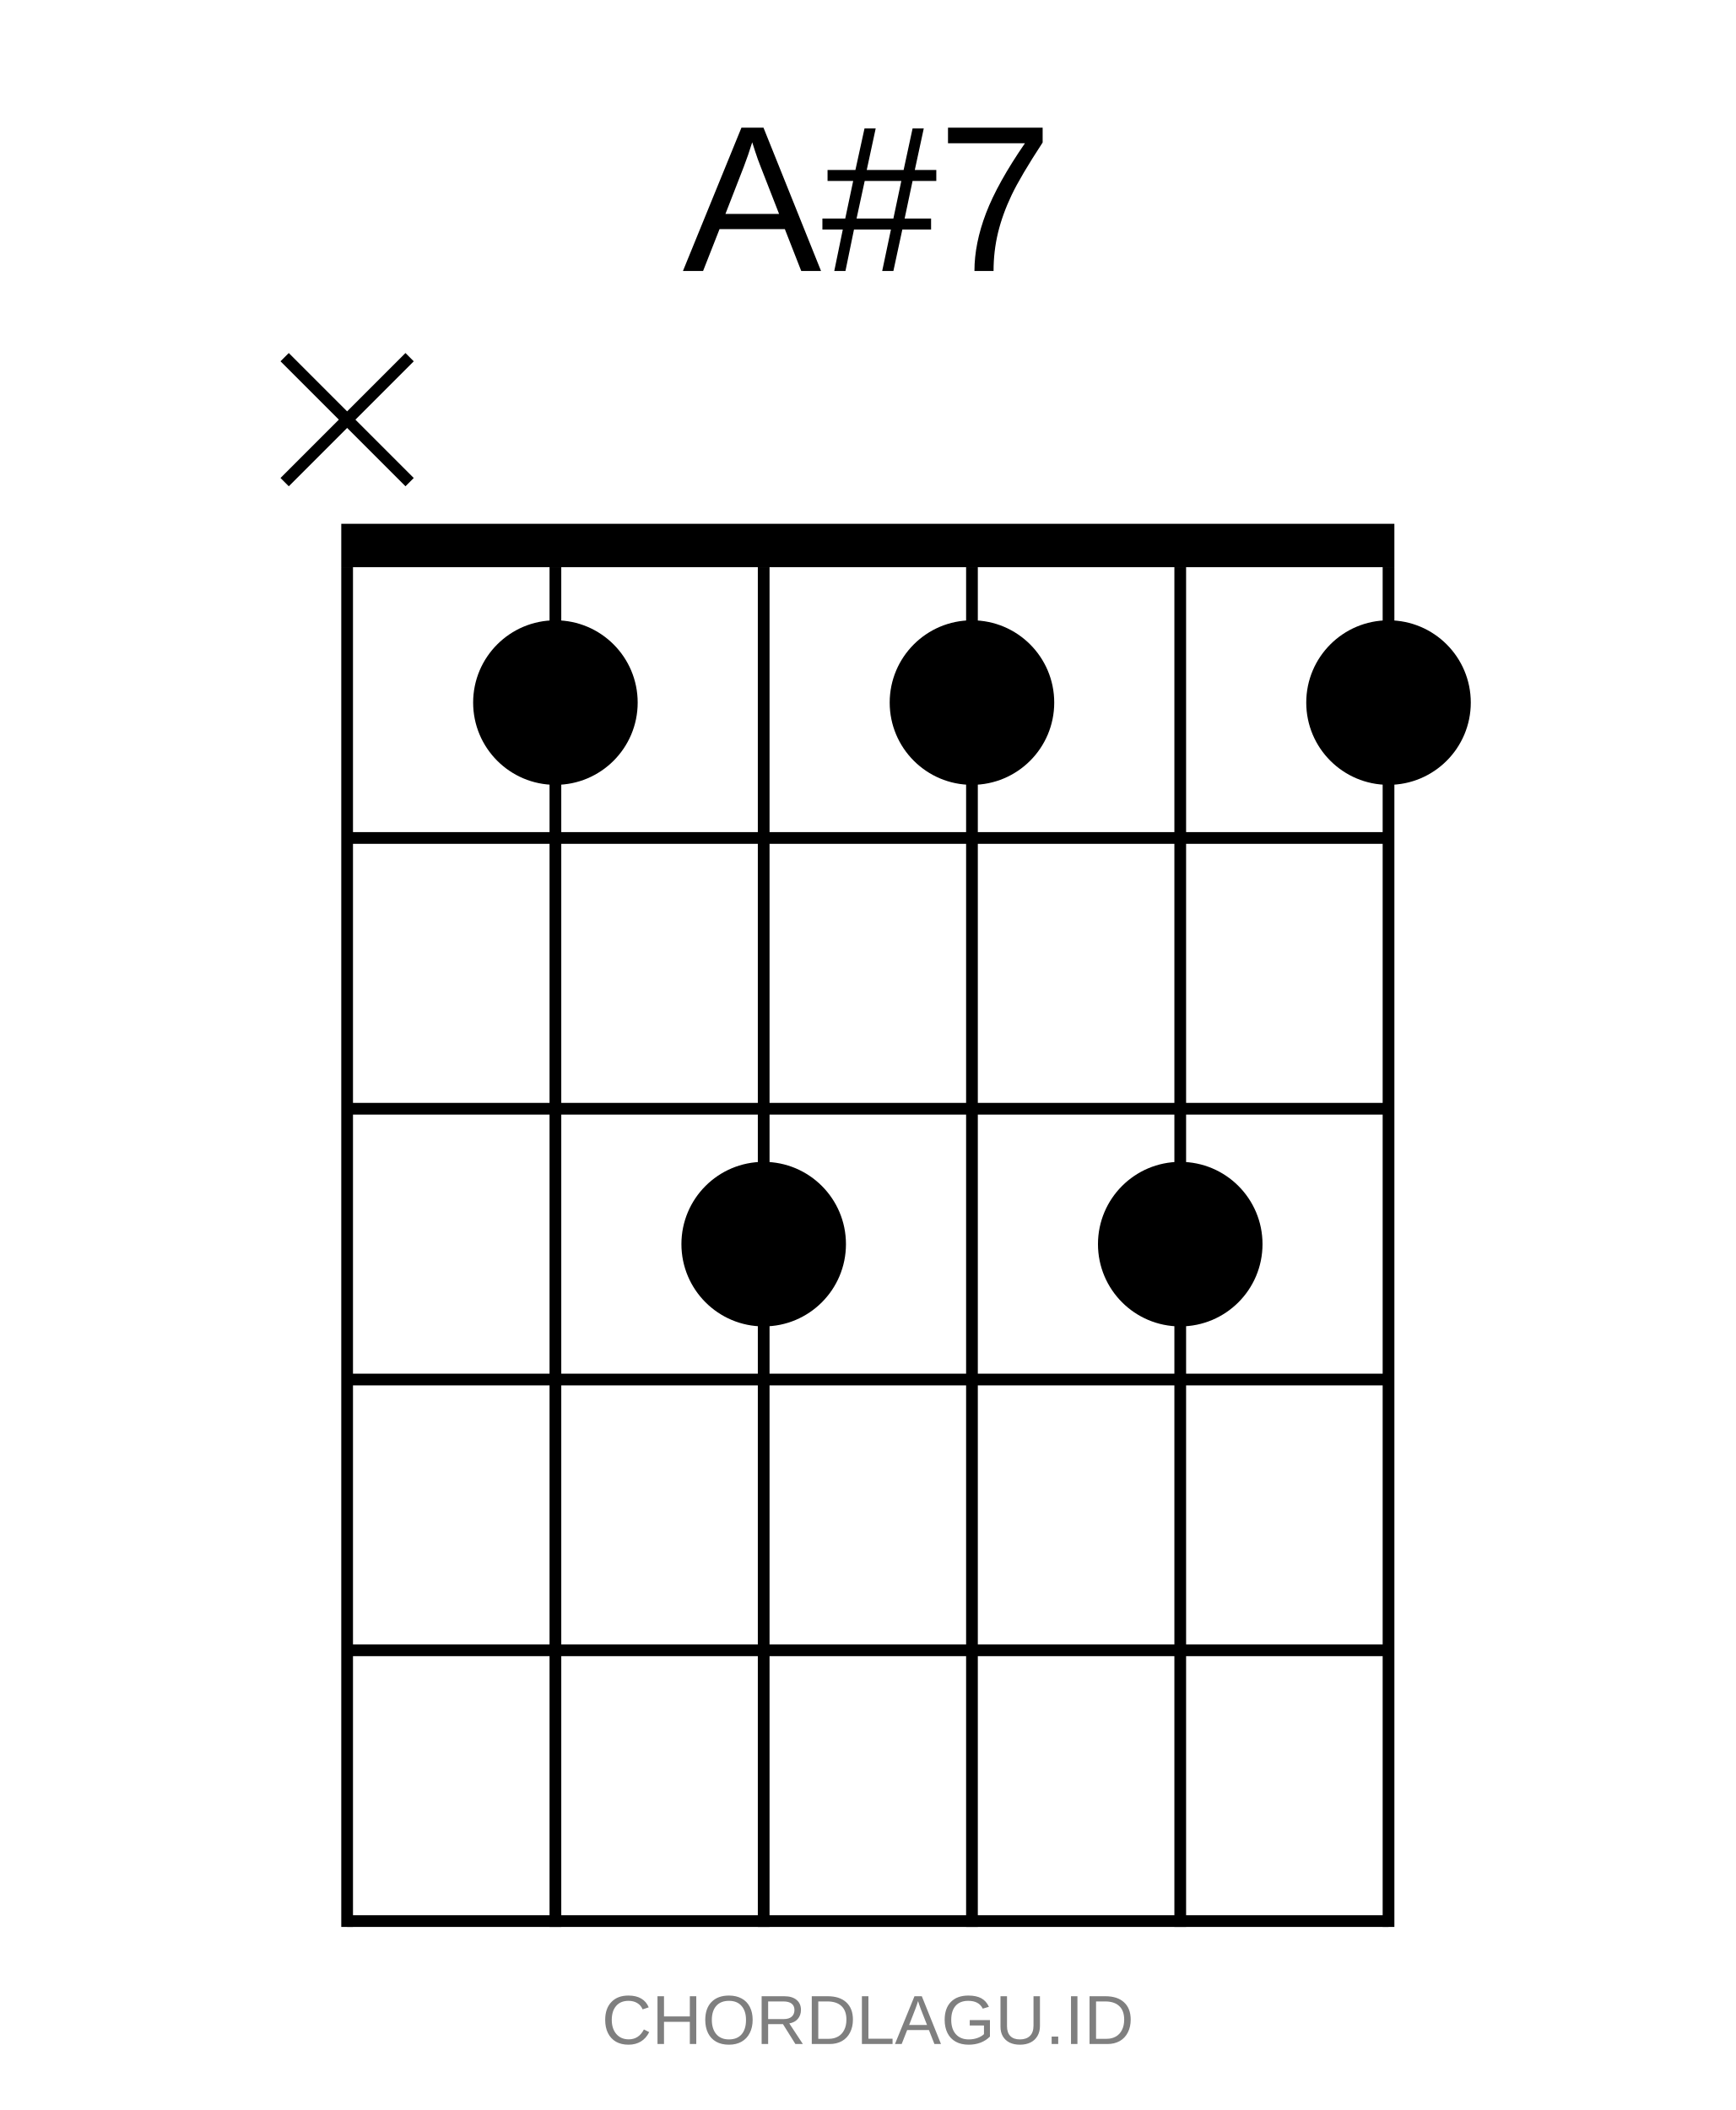
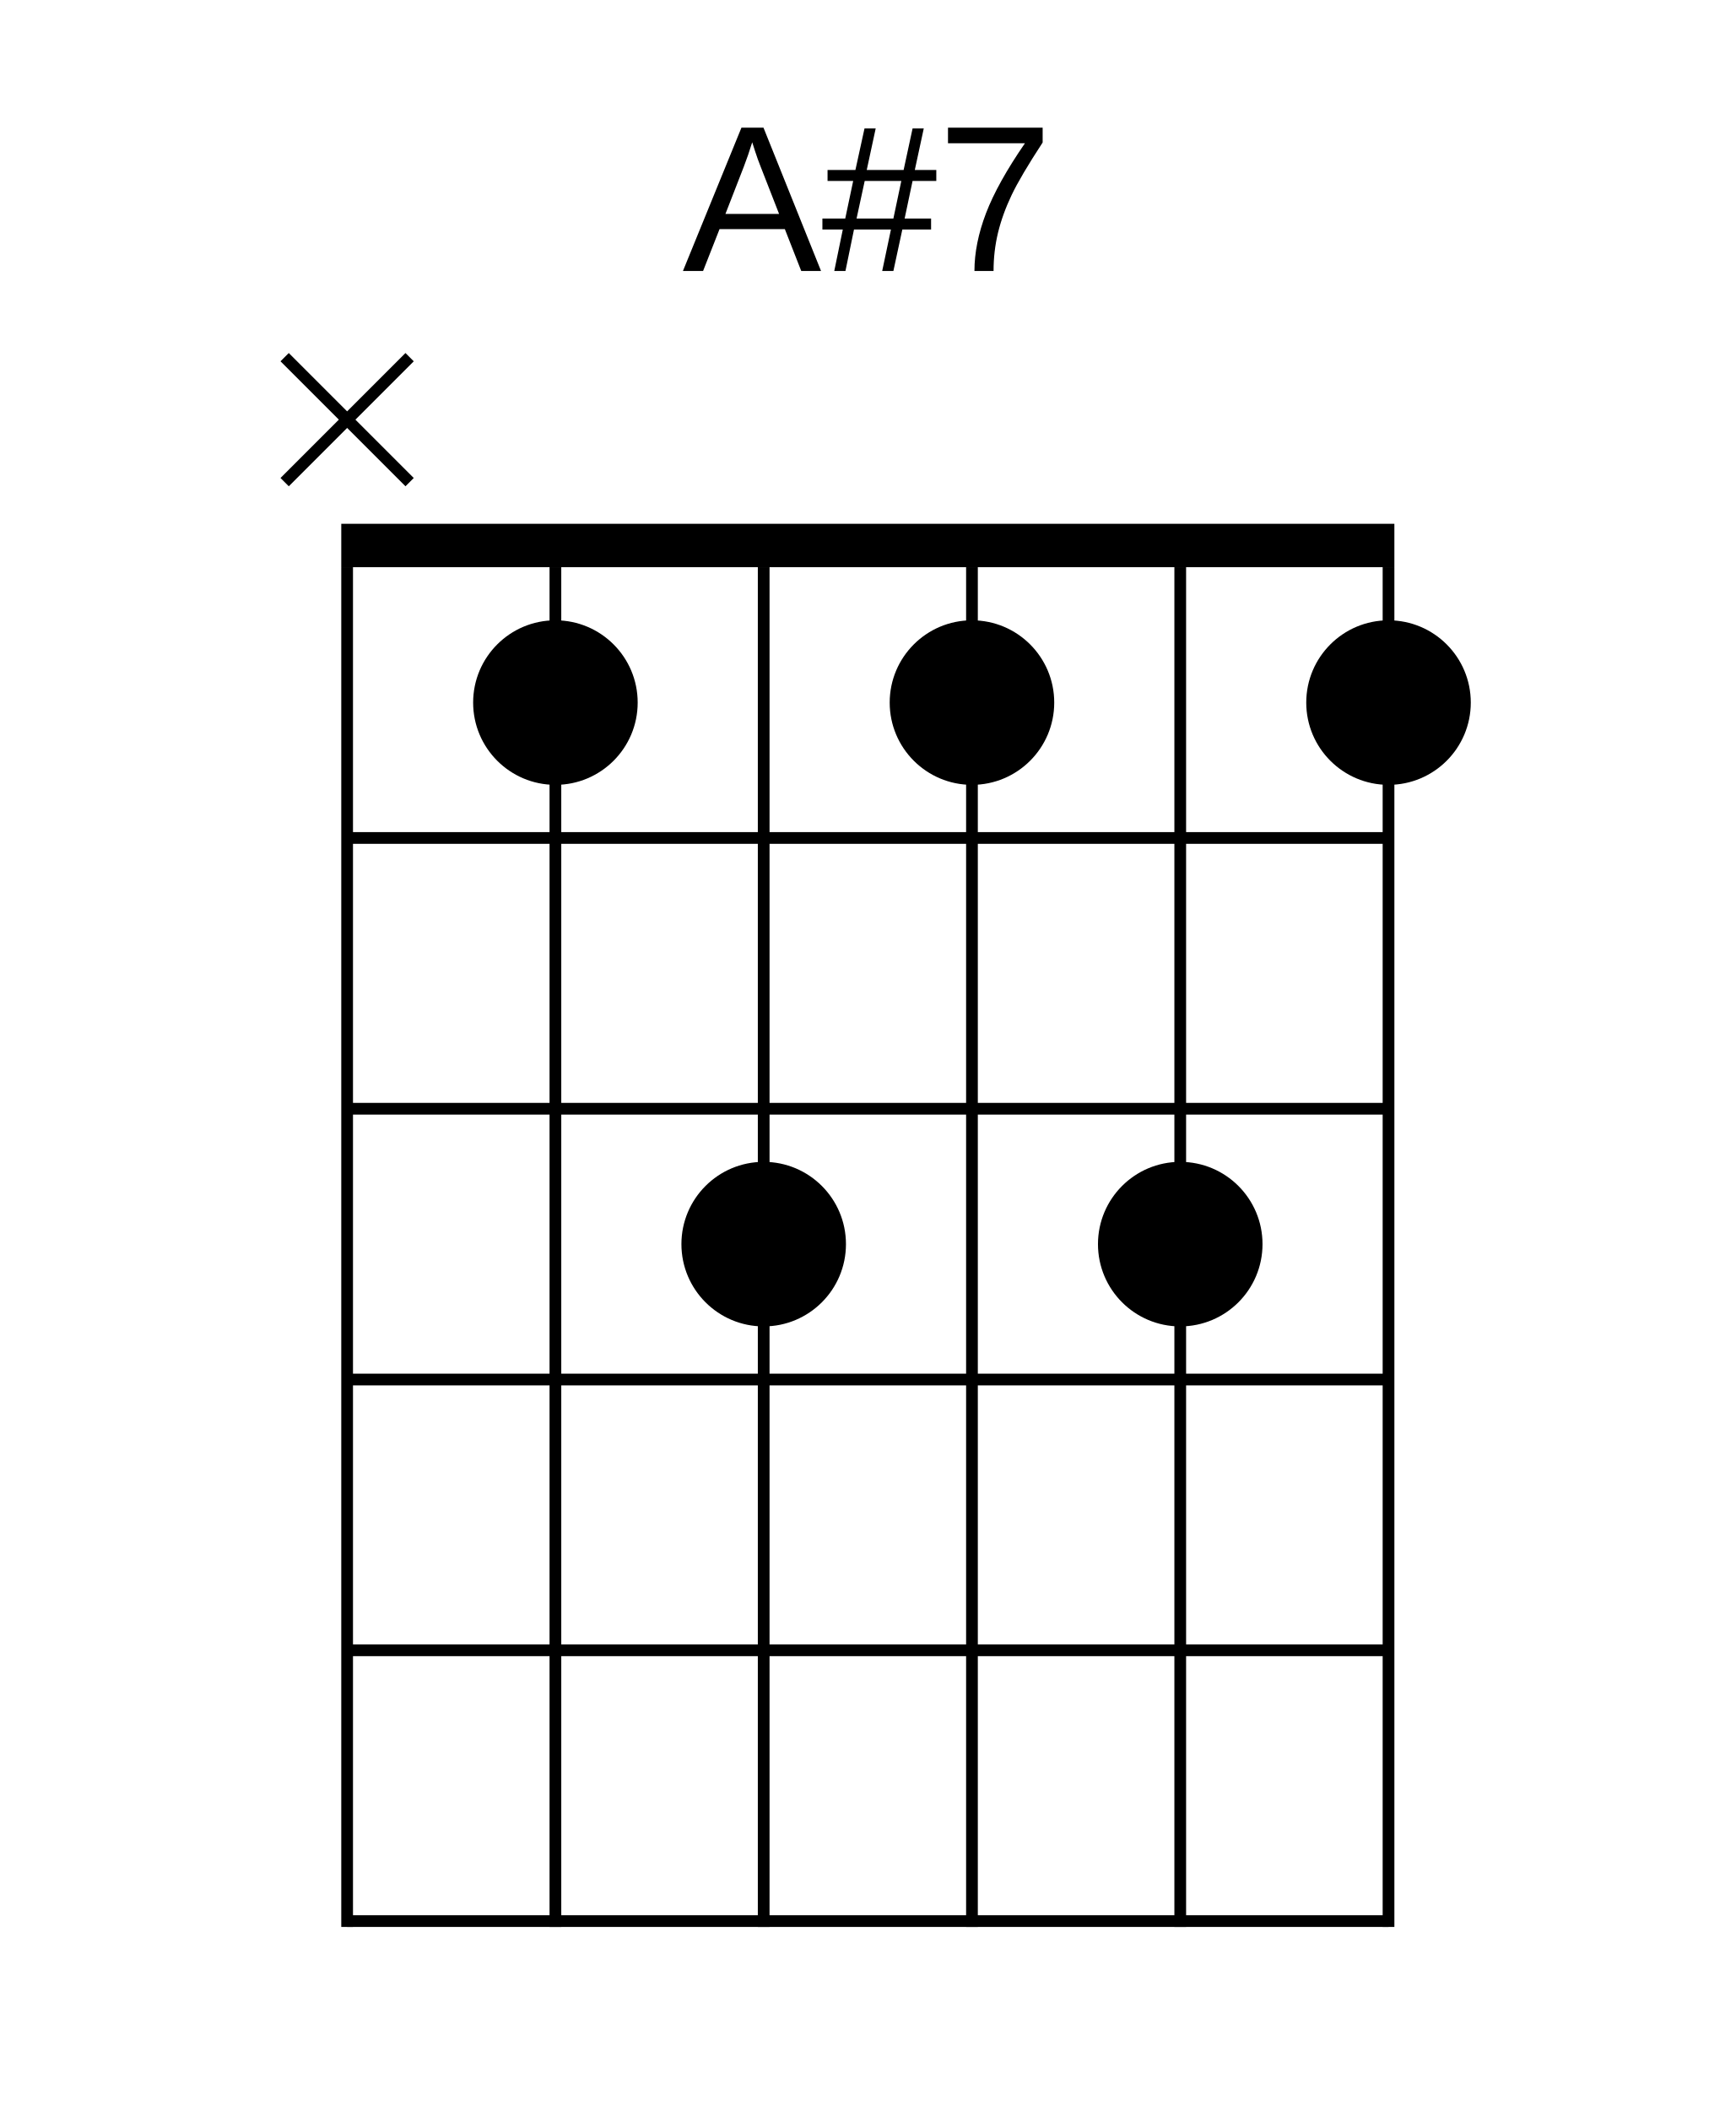
<svg xmlns="http://www.w3.org/2000/svg" version="1.1" preserveAspectRatio="xMidYMid meet" viewBox="0 0 400 486.243">
  <rect width="100%" height="100%" fill="rgba(255, 255, 255, 1)" />
  <text x="200" y="0.051" font-family="Arial, &quot;Helvetica Neue&quot;, Helvetica, sans-serif" font-size="48" text-anchor="middle" fill="#000000" class="title">
    <tspan dy="62.4" x="200">A#7</tspan>
  </text>
  <line x1="65.6" y1="82.307" x2="94.4" y2="111.107" stroke-width="2.7" stroke="#000000" />
  <line x1="65.6" y1="111.107" x2="94.4" y2="82.307" stroke-width="2.7" stroke="#000000" />
  <line x1="78.65" y1="125.707" x2="321.35" y2="125.707" stroke-width="10" stroke="#000000" />
  <line x1="80" y1="193.107" x2="320" y2="193.107" stroke-width="2.7" stroke="#000000" />
  <line x1="80" y1="255.507" x2="320" y2="255.507" stroke-width="2.7" stroke="#000000" />
  <line x1="80" y1="317.907" x2="320" y2="317.907" stroke-width="2.7" stroke="#000000" />
  <line x1="80" y1="380.307" x2="320" y2="380.307" stroke-width="2.7" stroke="#000000" />
  <line x1="80" y1="442.707" x2="320" y2="442.707" stroke-width="2.7" stroke="#000000" />
  <line x1="80" y1="130.707" x2="80" y2="444.057" stroke-width="2.7" stroke="#000000" />
  <line x1="128" y1="130.707" x2="128" y2="444.057" stroke-width="2.7" stroke="#000000" />
  <line x1="176" y1="130.707" x2="176" y2="444.057" stroke-width="2.7" stroke="#000000" />
  <line x1="224" y1="130.707" x2="224" y2="444.057" stroke-width="2.7" stroke="#000000" />
  <line x1="272" y1="130.707" x2="272" y2="444.057" stroke-width="2.7" stroke="#000000" />
  <line x1="320" y1="130.707" x2="320" y2="444.057" stroke-width="2.7" stroke="#000000" />
  <circle r="18.96" cx="128" cy="161.907" fill="#000000" stroke-width="0" stroke="#000000" class="finger finger-string-1 finger-fret-0 finger-string-1-fret-0 finger-circle" />
  <circle r="18.96" cx="224" cy="161.907" fill="#000000" stroke-width="0" stroke="#000000" class="finger finger-string-3 finger-fret-0 finger-string-3-fret-0 finger-circle" />
  <circle r="18.96" cx="320" cy="161.907" fill="#000000" stroke-width="0" stroke="#000000" class="finger finger-string-5 finger-fret-0 finger-string-5-fret-0 finger-circle" />
  <circle r="18.96" cx="176" cy="286.707" fill="#000000" stroke-width="0" stroke="#000000" class="finger finger-string-2 finger-fret-2 finger-string-2-fret-2 finger-circle" />
  <circle r="18.96" cx="272" cy="286.707" fill="#000000" stroke-width="0" stroke="#000000" class="finger finger-string-4 finger-fret-2 finger-string-4-fret-2 finger-circle" />
  <text x="80" y="455.187" font-family="Arial, &quot;Helvetica Neue&quot;, Helvetica, sans-serif" font-size="28" text-anchor="middle" dominant-baseline="central" fill="#000000" class="tuning tuning-0" />
  <text x="128" y="455.187" font-family="Arial, &quot;Helvetica Neue&quot;, Helvetica, sans-serif" font-size="28" text-anchor="middle" dominant-baseline="central" fill="#000000" class="tuning tuning-1" />
  <text x="176" y="455.187" font-family="Arial, &quot;Helvetica Neue&quot;, Helvetica, sans-serif" font-size="28" text-anchor="middle" dominant-baseline="central" fill="#000000" class="tuning tuning-2" />
  <text x="224" y="455.187" font-family="Arial, &quot;Helvetica Neue&quot;, Helvetica, sans-serif" font-size="28" text-anchor="middle" dominant-baseline="central" fill="#000000" class="tuning tuning-3" />
  <text x="272" y="455.187" font-family="Arial, &quot;Helvetica Neue&quot;, Helvetica, sans-serif" font-size="28" text-anchor="middle" dominant-baseline="central" fill="#000000" class="tuning tuning-4" />
  <text x="320" y="455.187" font-family="Arial, &quot;Helvetica Neue&quot;, Helvetica, sans-serif" font-size="28" text-anchor="middle" dominant-baseline="central" fill="#000000" class="tuning tuning-5" />
  <text x="200" y="450.238" font-family="Arial, &quot;Helvetica Neue&quot;, Helvetica, sans-serif" font-size="16" text-anchor="middle" fill="rgba(0, 0, 0, 0.5)" class="watermark">
-     <tspan dy="20.8" x="200">CHORDLAGU.ID</tspan>
+     <tspan dy="20.8" x="200" />
  </text>
  <circle r="0" cx="0" cy="0" fill="none" stroke-width="0" stroke="transparent" class="top-left" />
  <circle r="0" cx="400" cy="0" fill="none" stroke-width="0" stroke="transparent" class="top-right" />
</svg>
